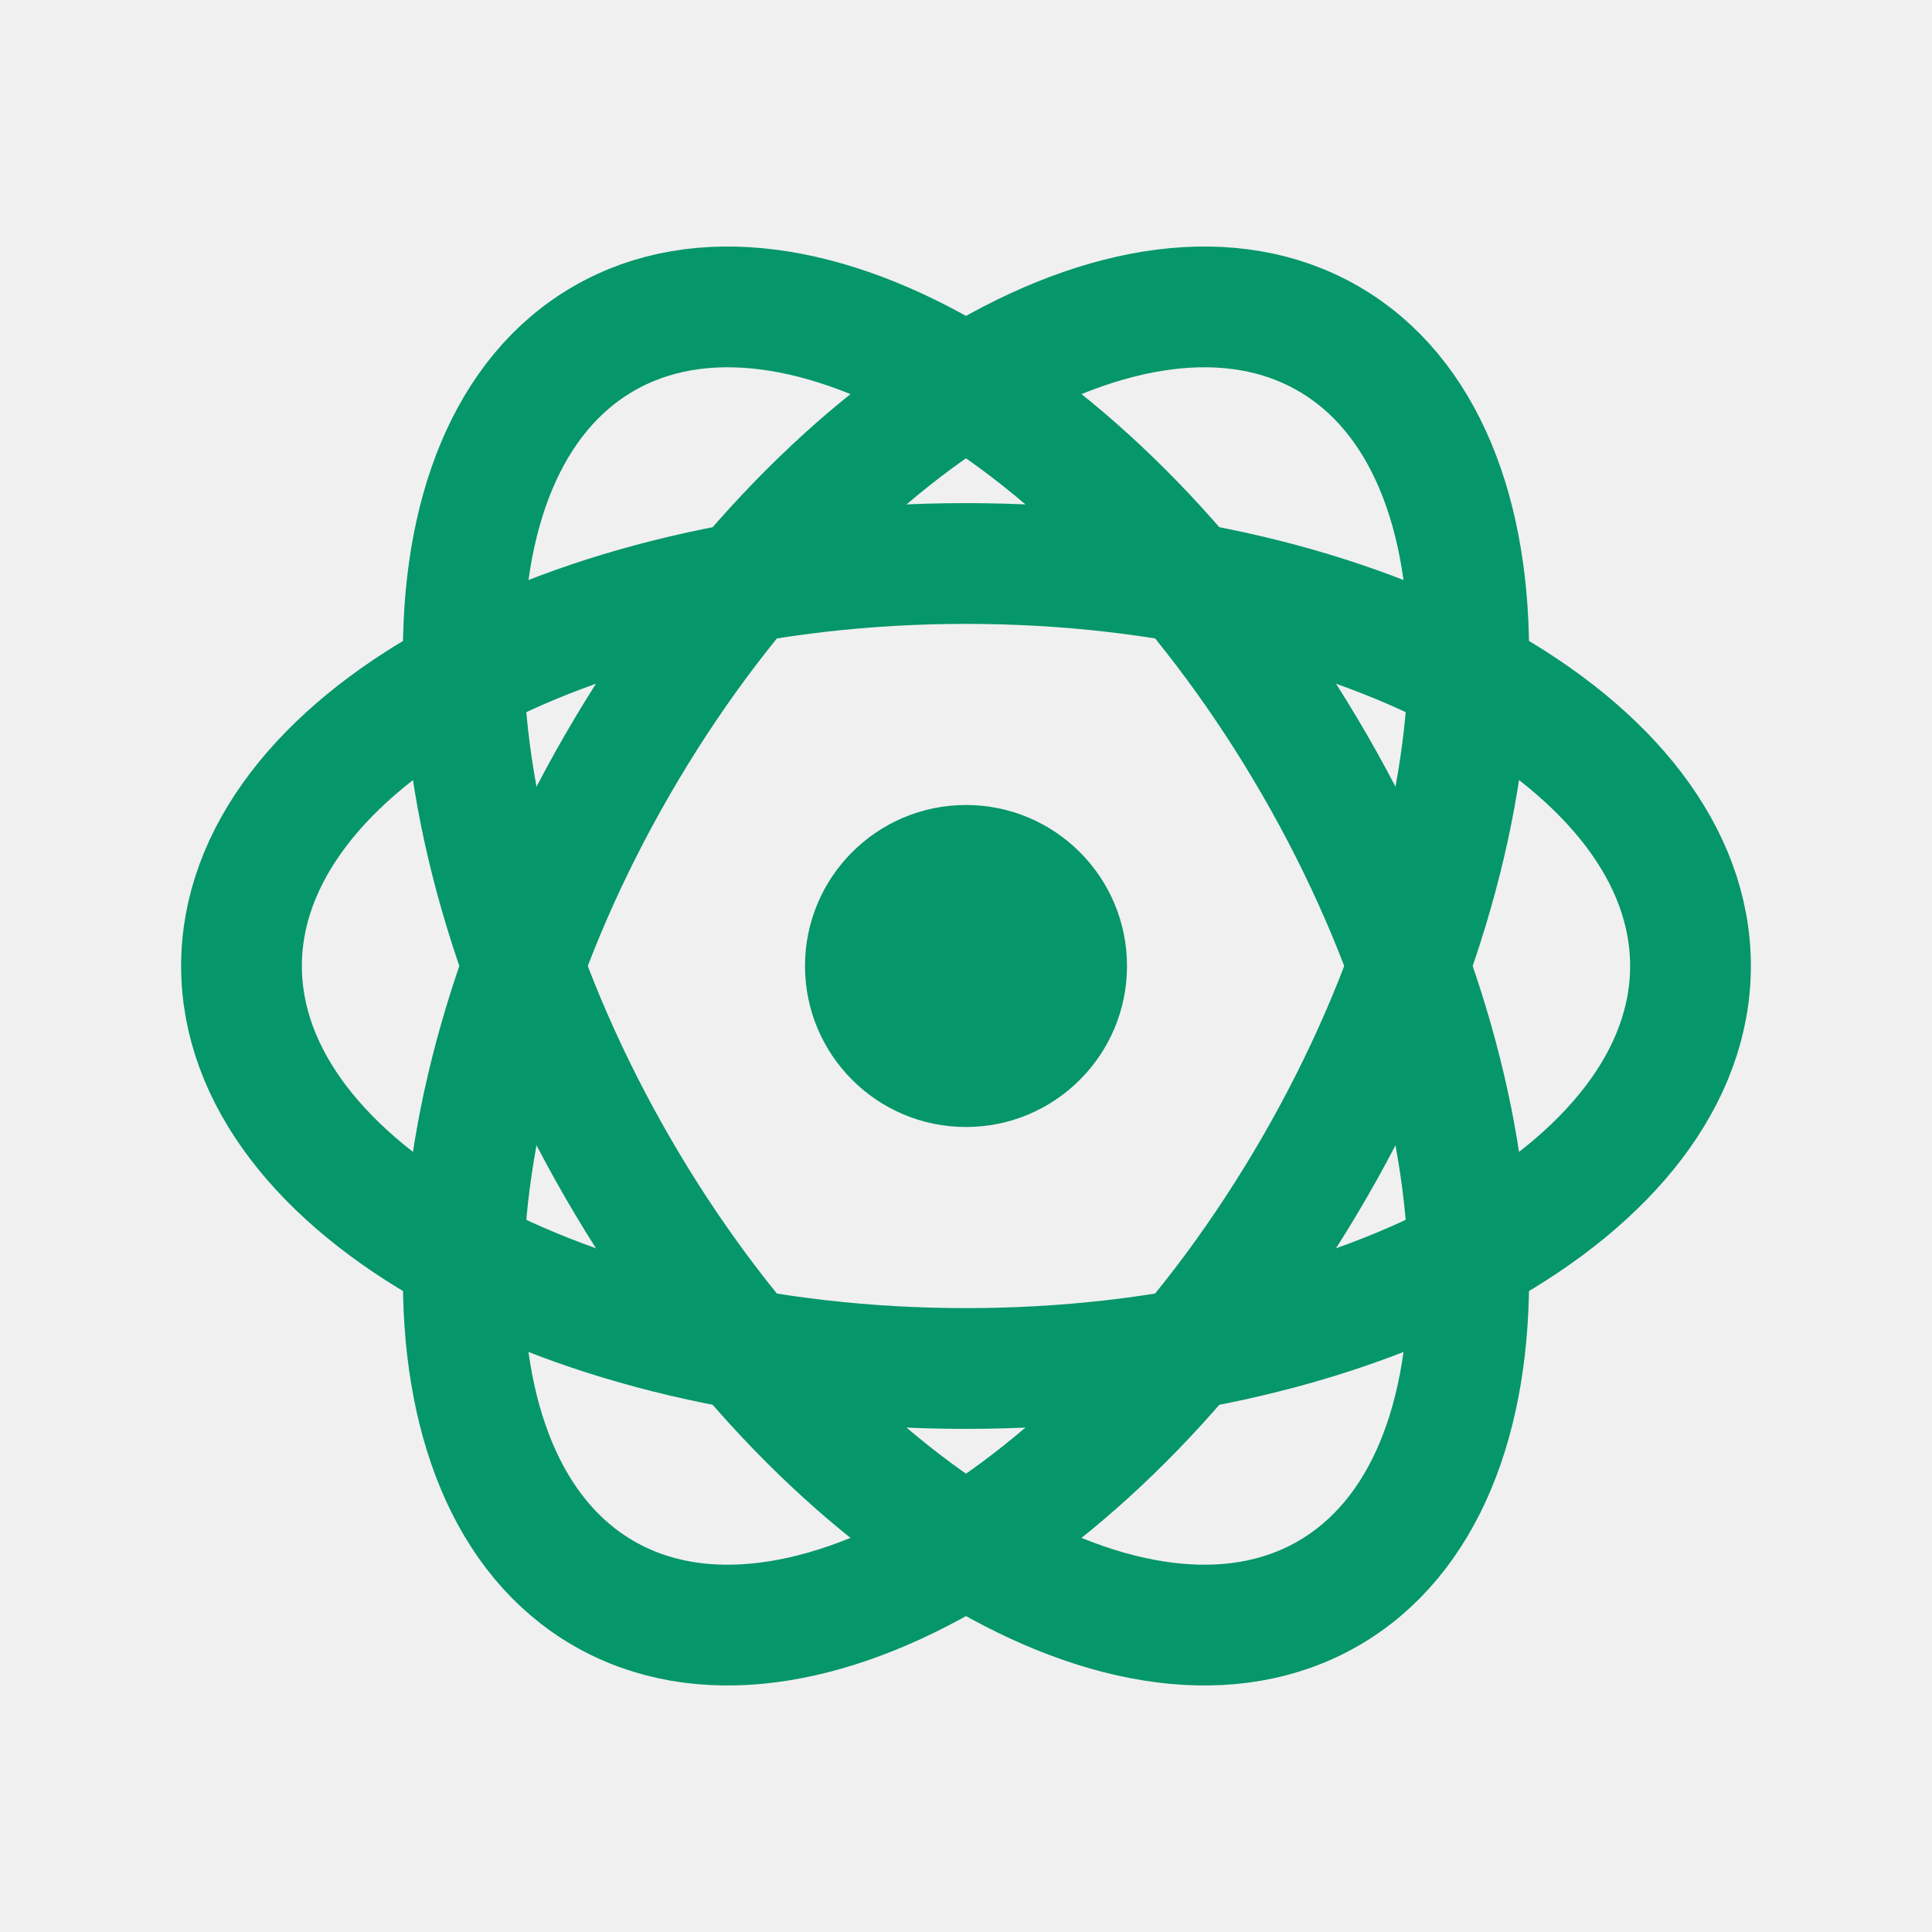
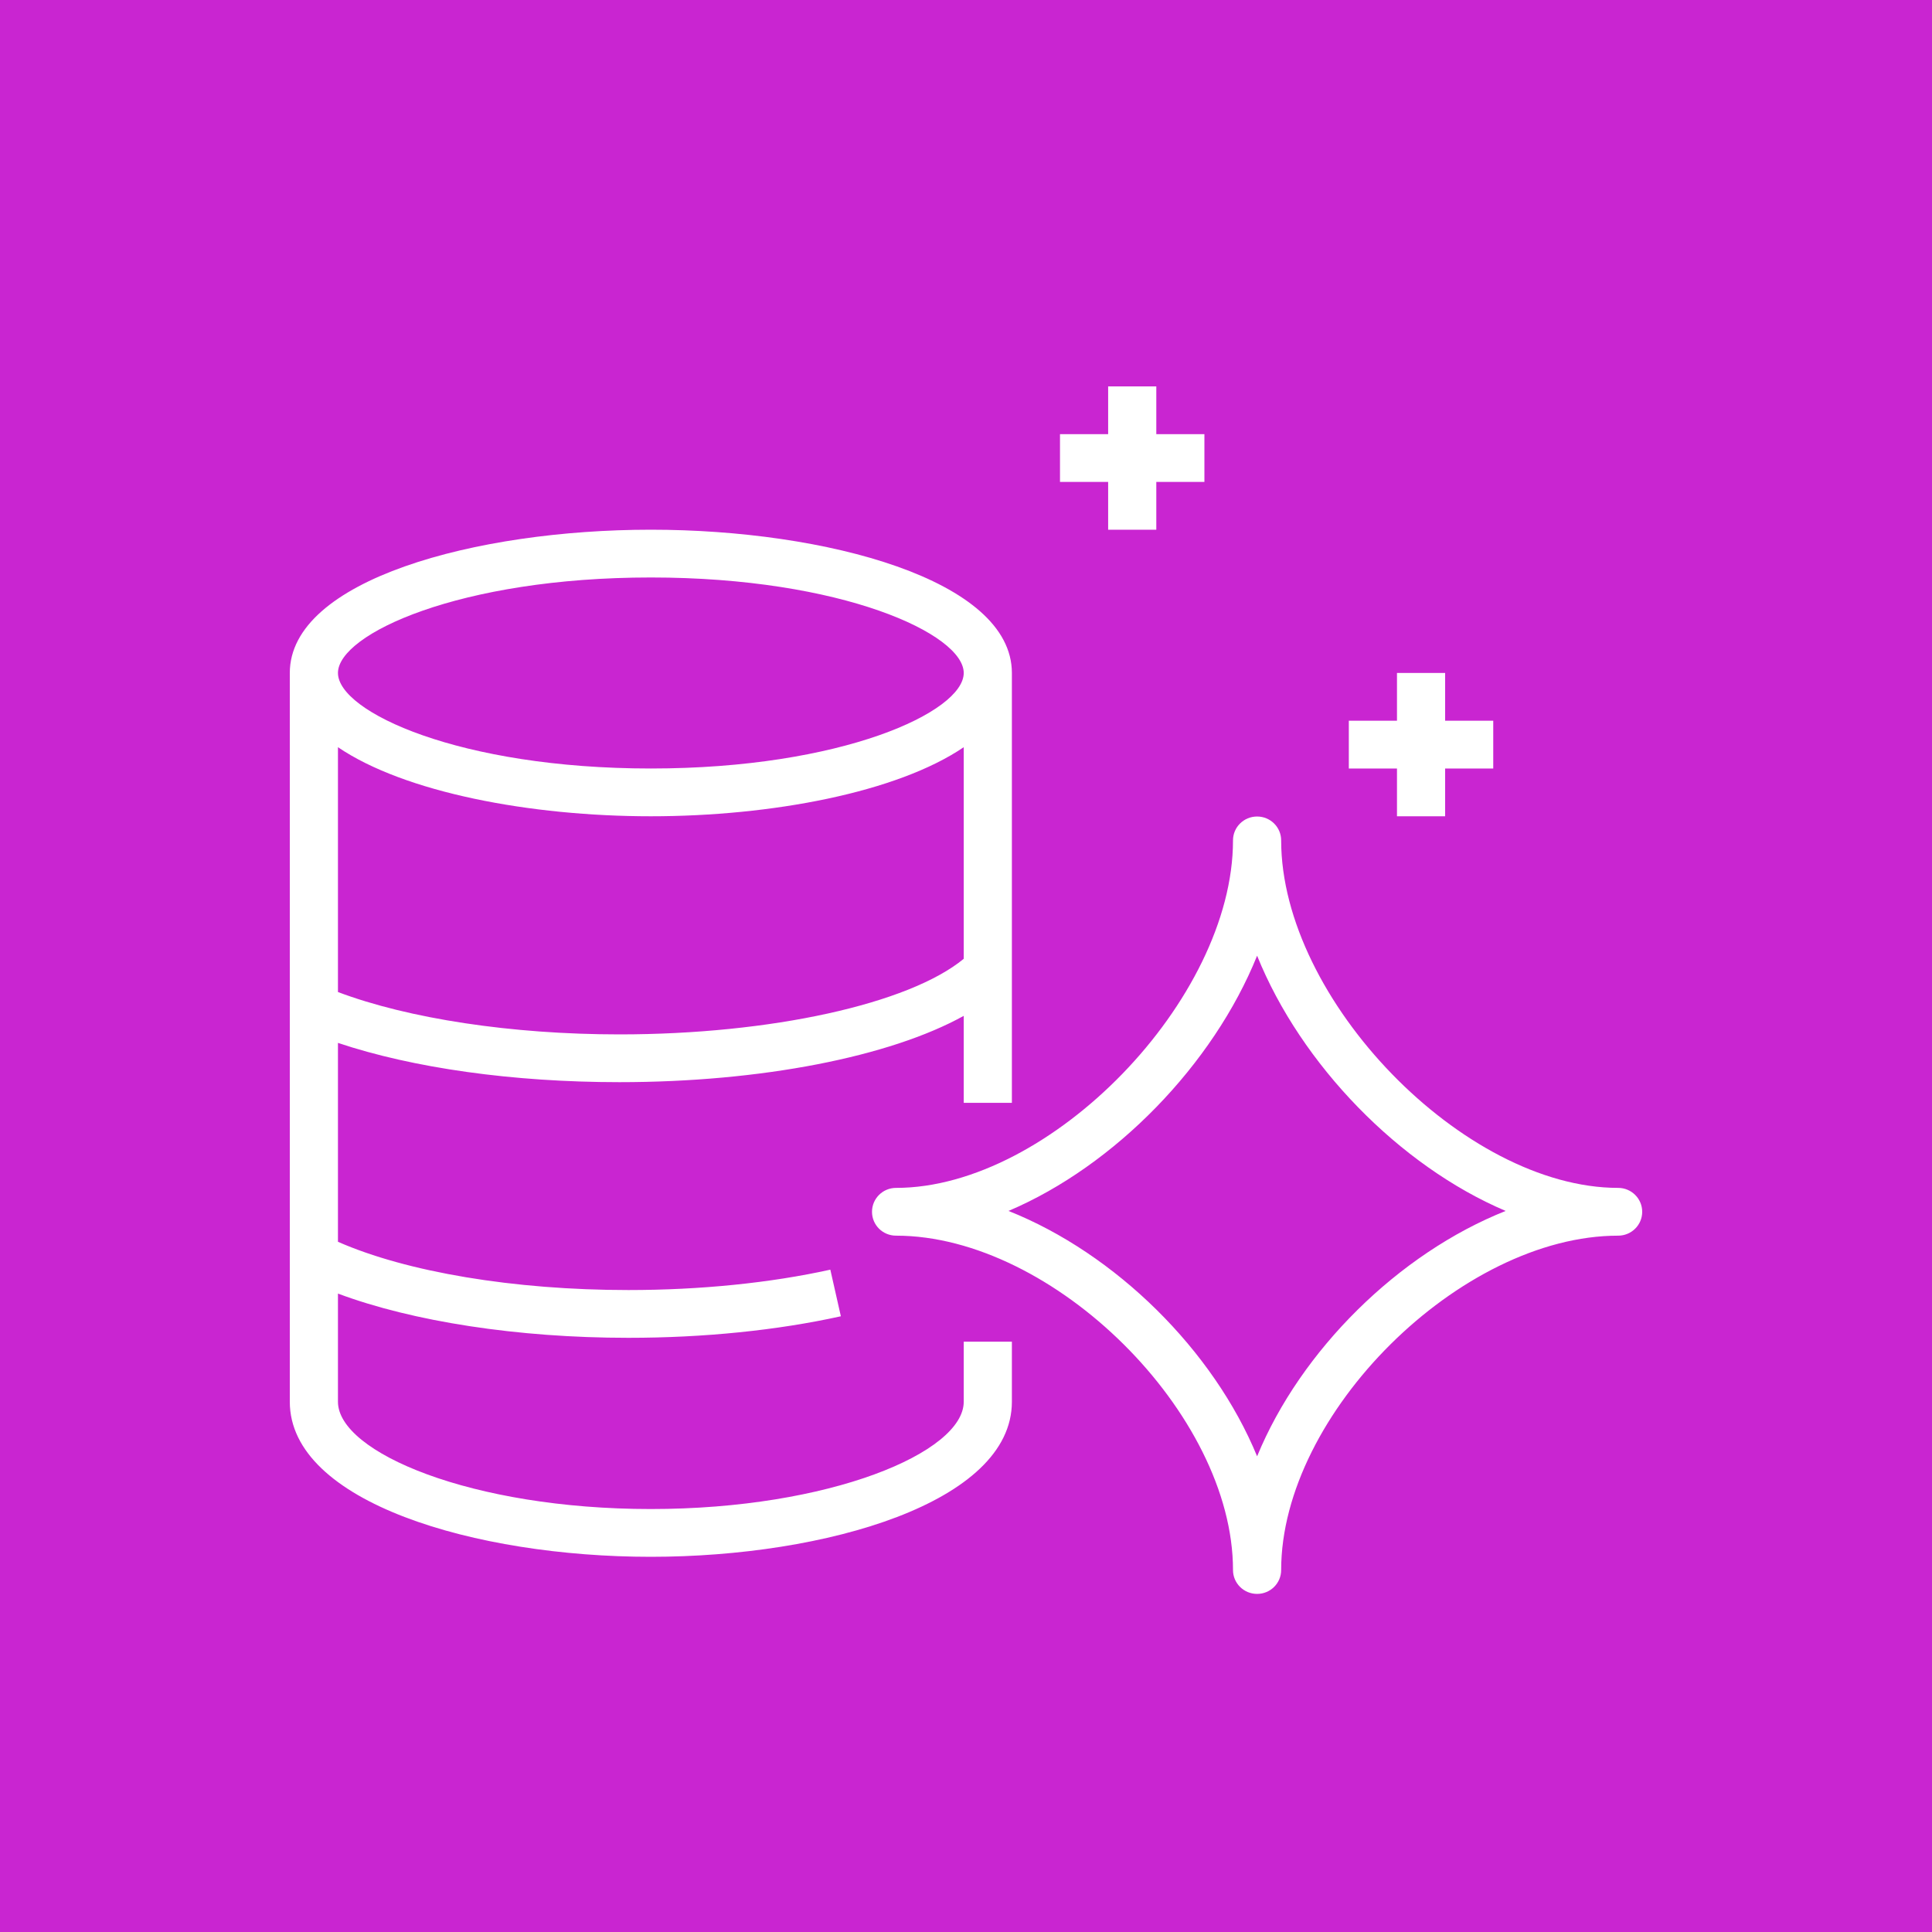
- <svg xmlns="http://www.w3.org/2000/svg" viewBox="0 0 24 24" fill="none">
-   <ellipse cx="12" cy="12" rx="9" ry="5" stroke="#059669" stroke-width="1.5" />
-   <ellipse cx="12" cy="12" rx="9" ry="5" stroke="#059669" stroke-width="1.5" transform="rotate(60 12 12)" />
-   <ellipse cx="12" cy="12" rx="9" ry="5" stroke="#059669" stroke-width="1.5" transform="rotate(-60 12 12)" />
-   <circle cx="12" cy="12" r="2" fill="#059669" />
+ <svg xmlns="http://www.w3.org/2000/svg" width="40px" height="40px" viewBox="0 0 40 40" version="1.1">
+   <g id="Icon-Architecture/32/Arch_Amazon-Aurora_32" stroke="none" stroke-width="1" fill="none" fill-rule="evenodd">
+     <g id="Icon-Architecture-BG/32/Database" fill="#C925D1">
+       <rect id="Rectangle" x="0" y="0" width="40" height="40" />
+     </g>
+     <path d="M22.943,9.978 L21.946,9.978 L21.946,8.989 L22.943,8.989 L22.943,8 L23.94,8 L23.94,8.989 L24.936,8.989 L24.936,9.978 L23.94,9.978 L23.94,10.967 L22.943,10.967 L22.943,9.978 Z M28.923,15.911 L27.926,15.911 L27.926,14.922 L28.923,14.922 L28.923,13.933 L29.92,13.933 L29.92,14.922 L30.916,14.922 L30.916,15.911 L29.92,15.911 L29.92,16.9 L28.923,16.9 L28.923,15.911 Z M26.027,30.151 C25.123,27.954 23.097,25.953 20.88,25.071 C23.079,24.137 25.117,22.043 26.027,19.787 C26.937,22.043 28.975,24.137 31.173,25.071 C28.956,25.953 26.931,27.954 26.027,30.151 L26.027,30.151 Z M33.502,24.594 C30.306,24.594 26.525,20.694 26.525,17.399 C26.525,17.126 26.302,16.905 26.027,16.905 C25.751,16.905 25.528,17.126 25.528,17.399 C25.528,20.694 21.747,24.594 18.552,24.594 C18.276,24.594 18.054,24.816 18.054,25.089 C18.054,25.363 18.276,25.583 18.552,25.583 C21.812,25.583 25.528,29.271 25.528,32.506 C25.528,32.779 25.751,33 26.027,33 C26.302,33 26.525,32.779 26.525,32.506 C26.525,29.271 30.241,25.583 33.502,25.583 C33.777,25.583 34,25.363 34,25.089 C34,24.816 33.777,24.594 33.502,24.594 L33.502,24.594 Z M13.475,11.956 C17.43,11.956 19.953,13.127 19.953,13.933 C19.953,14.739 17.43,15.911 13.475,15.911 C9.52,15.911 6.997,14.739 6.997,13.933 C6.997,13.127 9.52,11.956 13.475,11.956 L13.475,11.956 Z M12.825,21.416 C10.591,21.416 8.455,21.089 6.997,20.539 L6.997,15.47 C8.376,16.407 10.979,16.9 13.475,16.9 C15.971,16.9 18.574,16.407 19.953,15.47 L19.953,19.851 C18.817,20.787 15.954,21.416 12.825,21.416 L12.825,21.416 Z M19.953,29.022 C19.953,30.07 17.182,31.243 13.473,31.243 C9.766,31.243 6.997,30.07 6.997,29.022 L6.997,26.782 C8.541,27.36 10.718,27.698 13.01,27.698 C14.573,27.698 16.094,27.543 17.409,27.252 L17.191,26.287 C15.947,26.562 14.5,26.709 13.01,26.709 C10.636,26.709 8.423,26.336 6.997,25.71 L6.997,21.592 C8.549,22.112 10.618,22.405 12.825,22.405 C15.76,22.405 18.427,21.878 19.953,21.032 L19.953,22.833 L20.95,22.833 L20.95,13.933 C20.95,12.006 17.099,10.967 13.475,10.967 C9.851,10.967 6,12.006 6,13.933 L6,29.022 C6,31.106 9.85,32.232 13.473,32.232 C17.098,32.232 20.95,31.106 20.95,29.022 L20.95,27.778 L19.953,27.778 L19.953,29.022 Z" id="Amazon-Aurora_Icon_32_Squid" fill="#FFFFFF" />
+   </g>
</svg>
